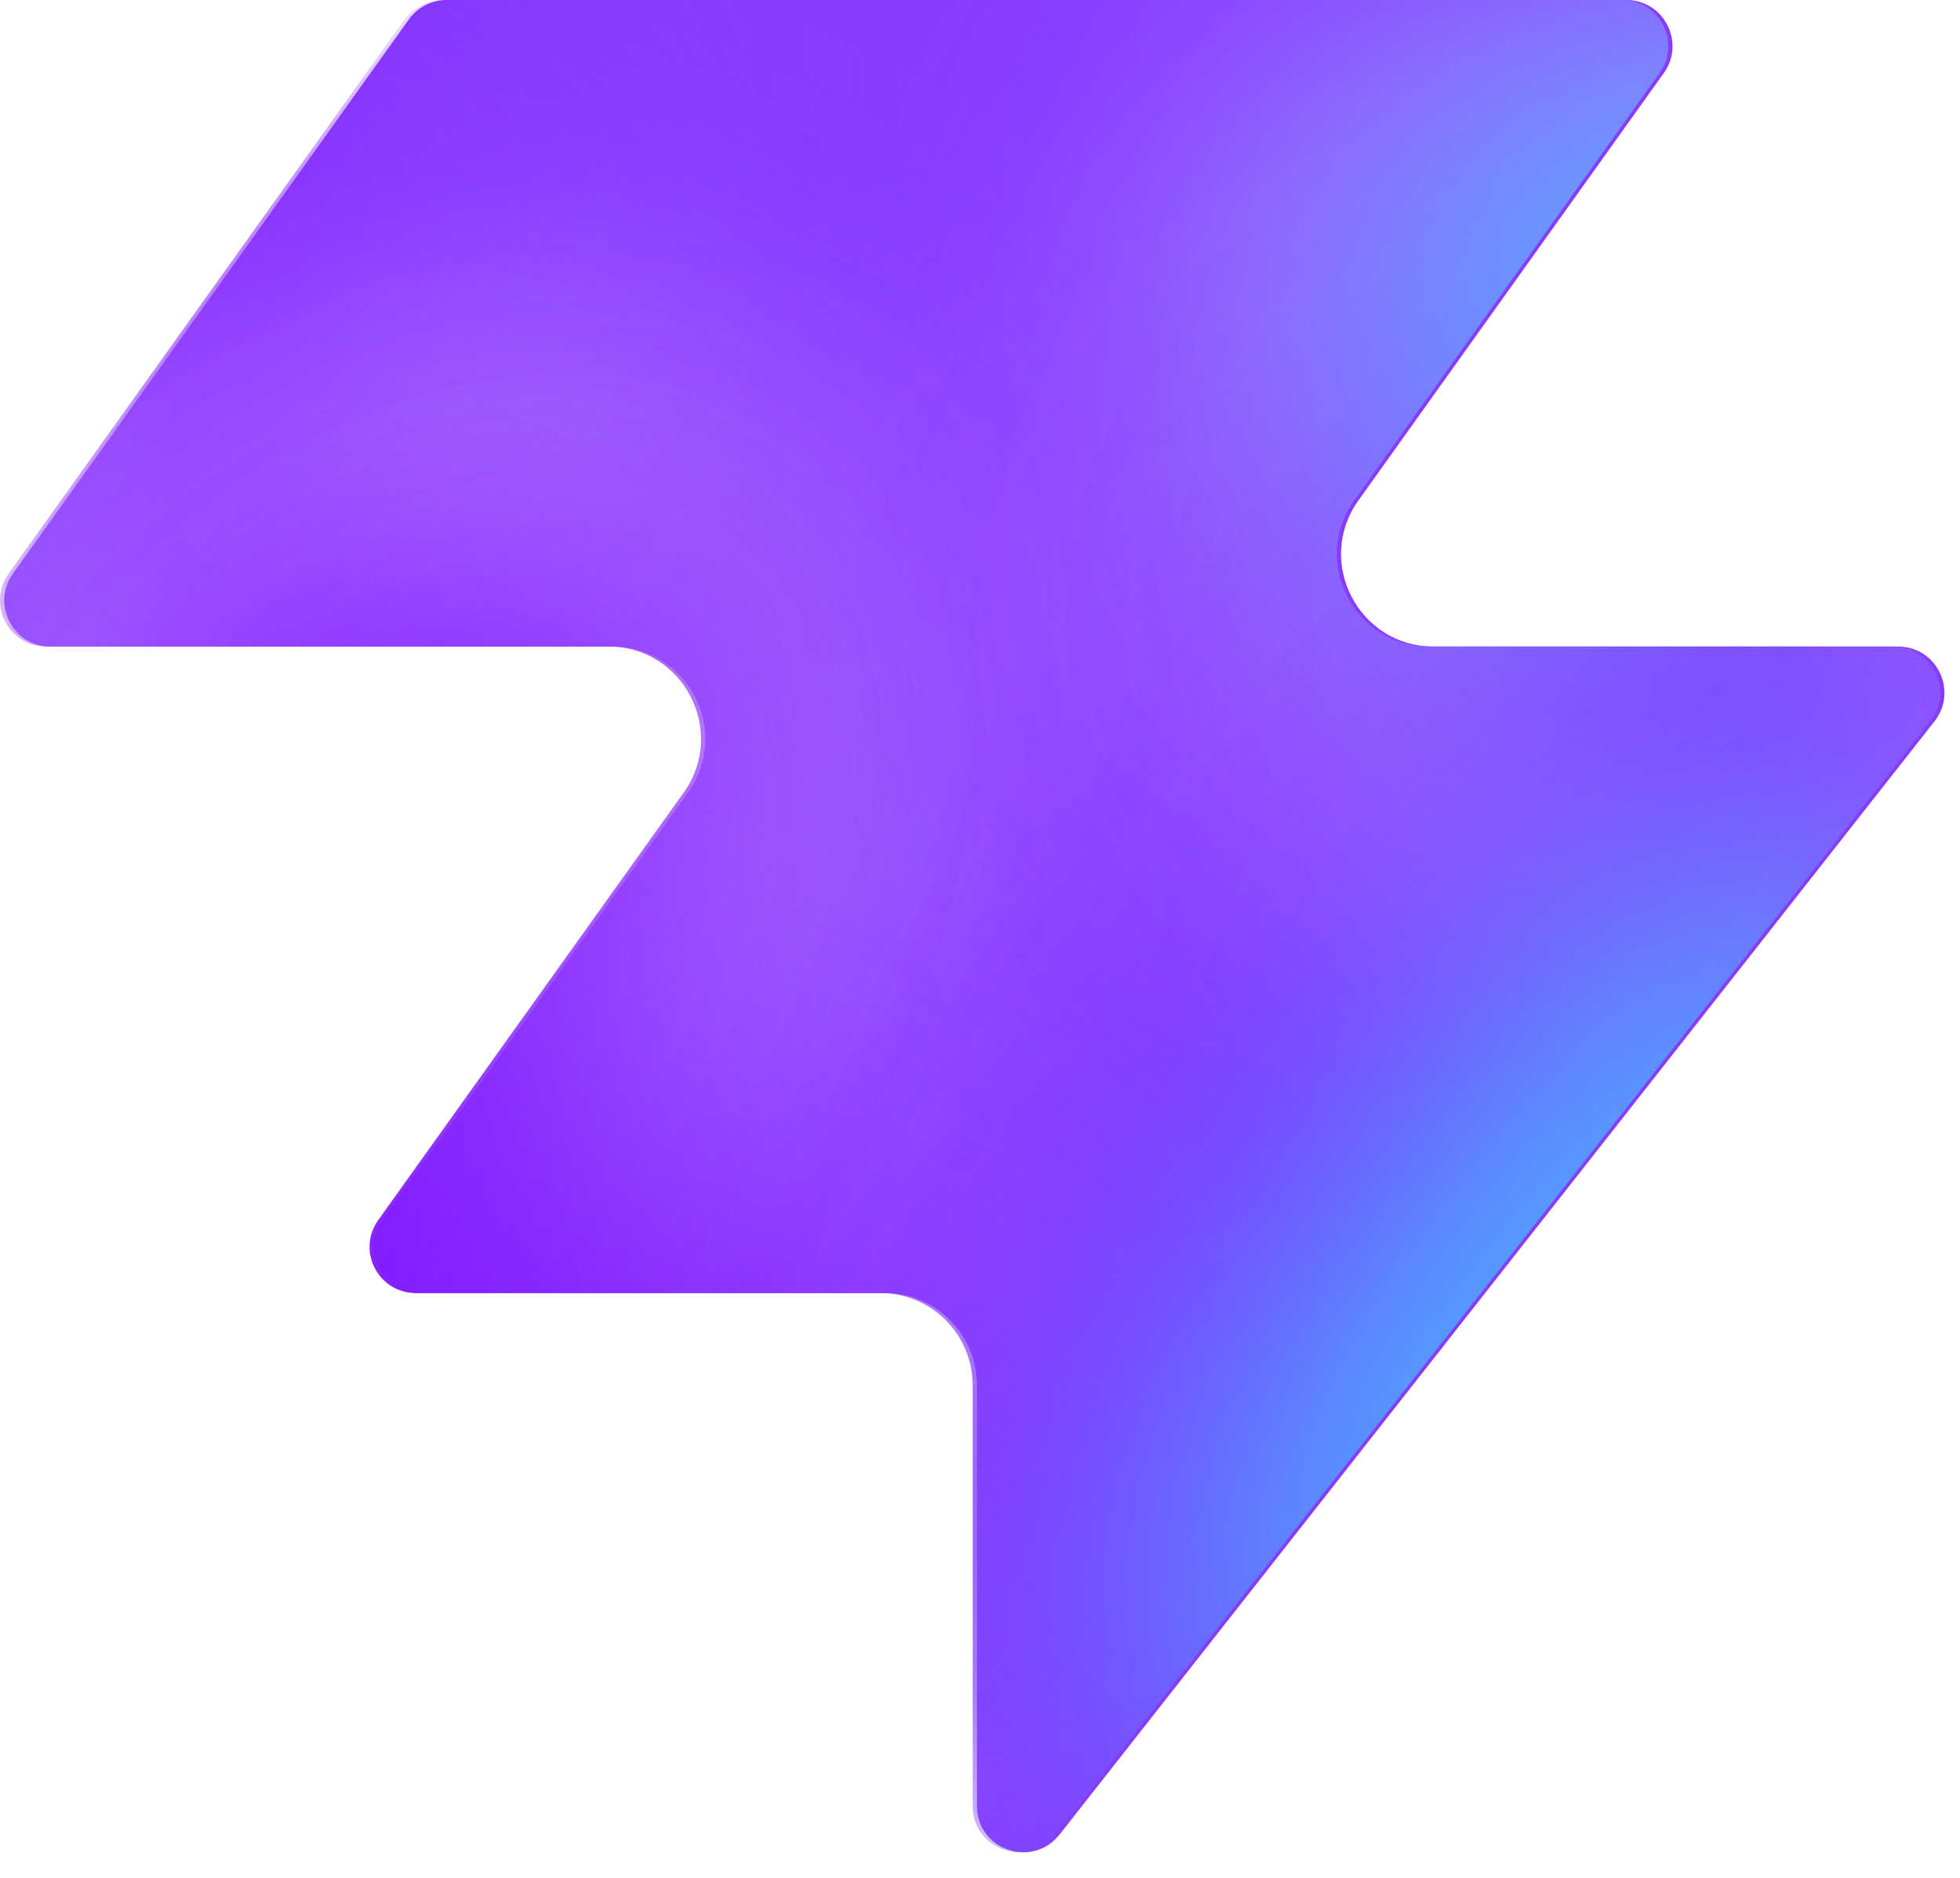
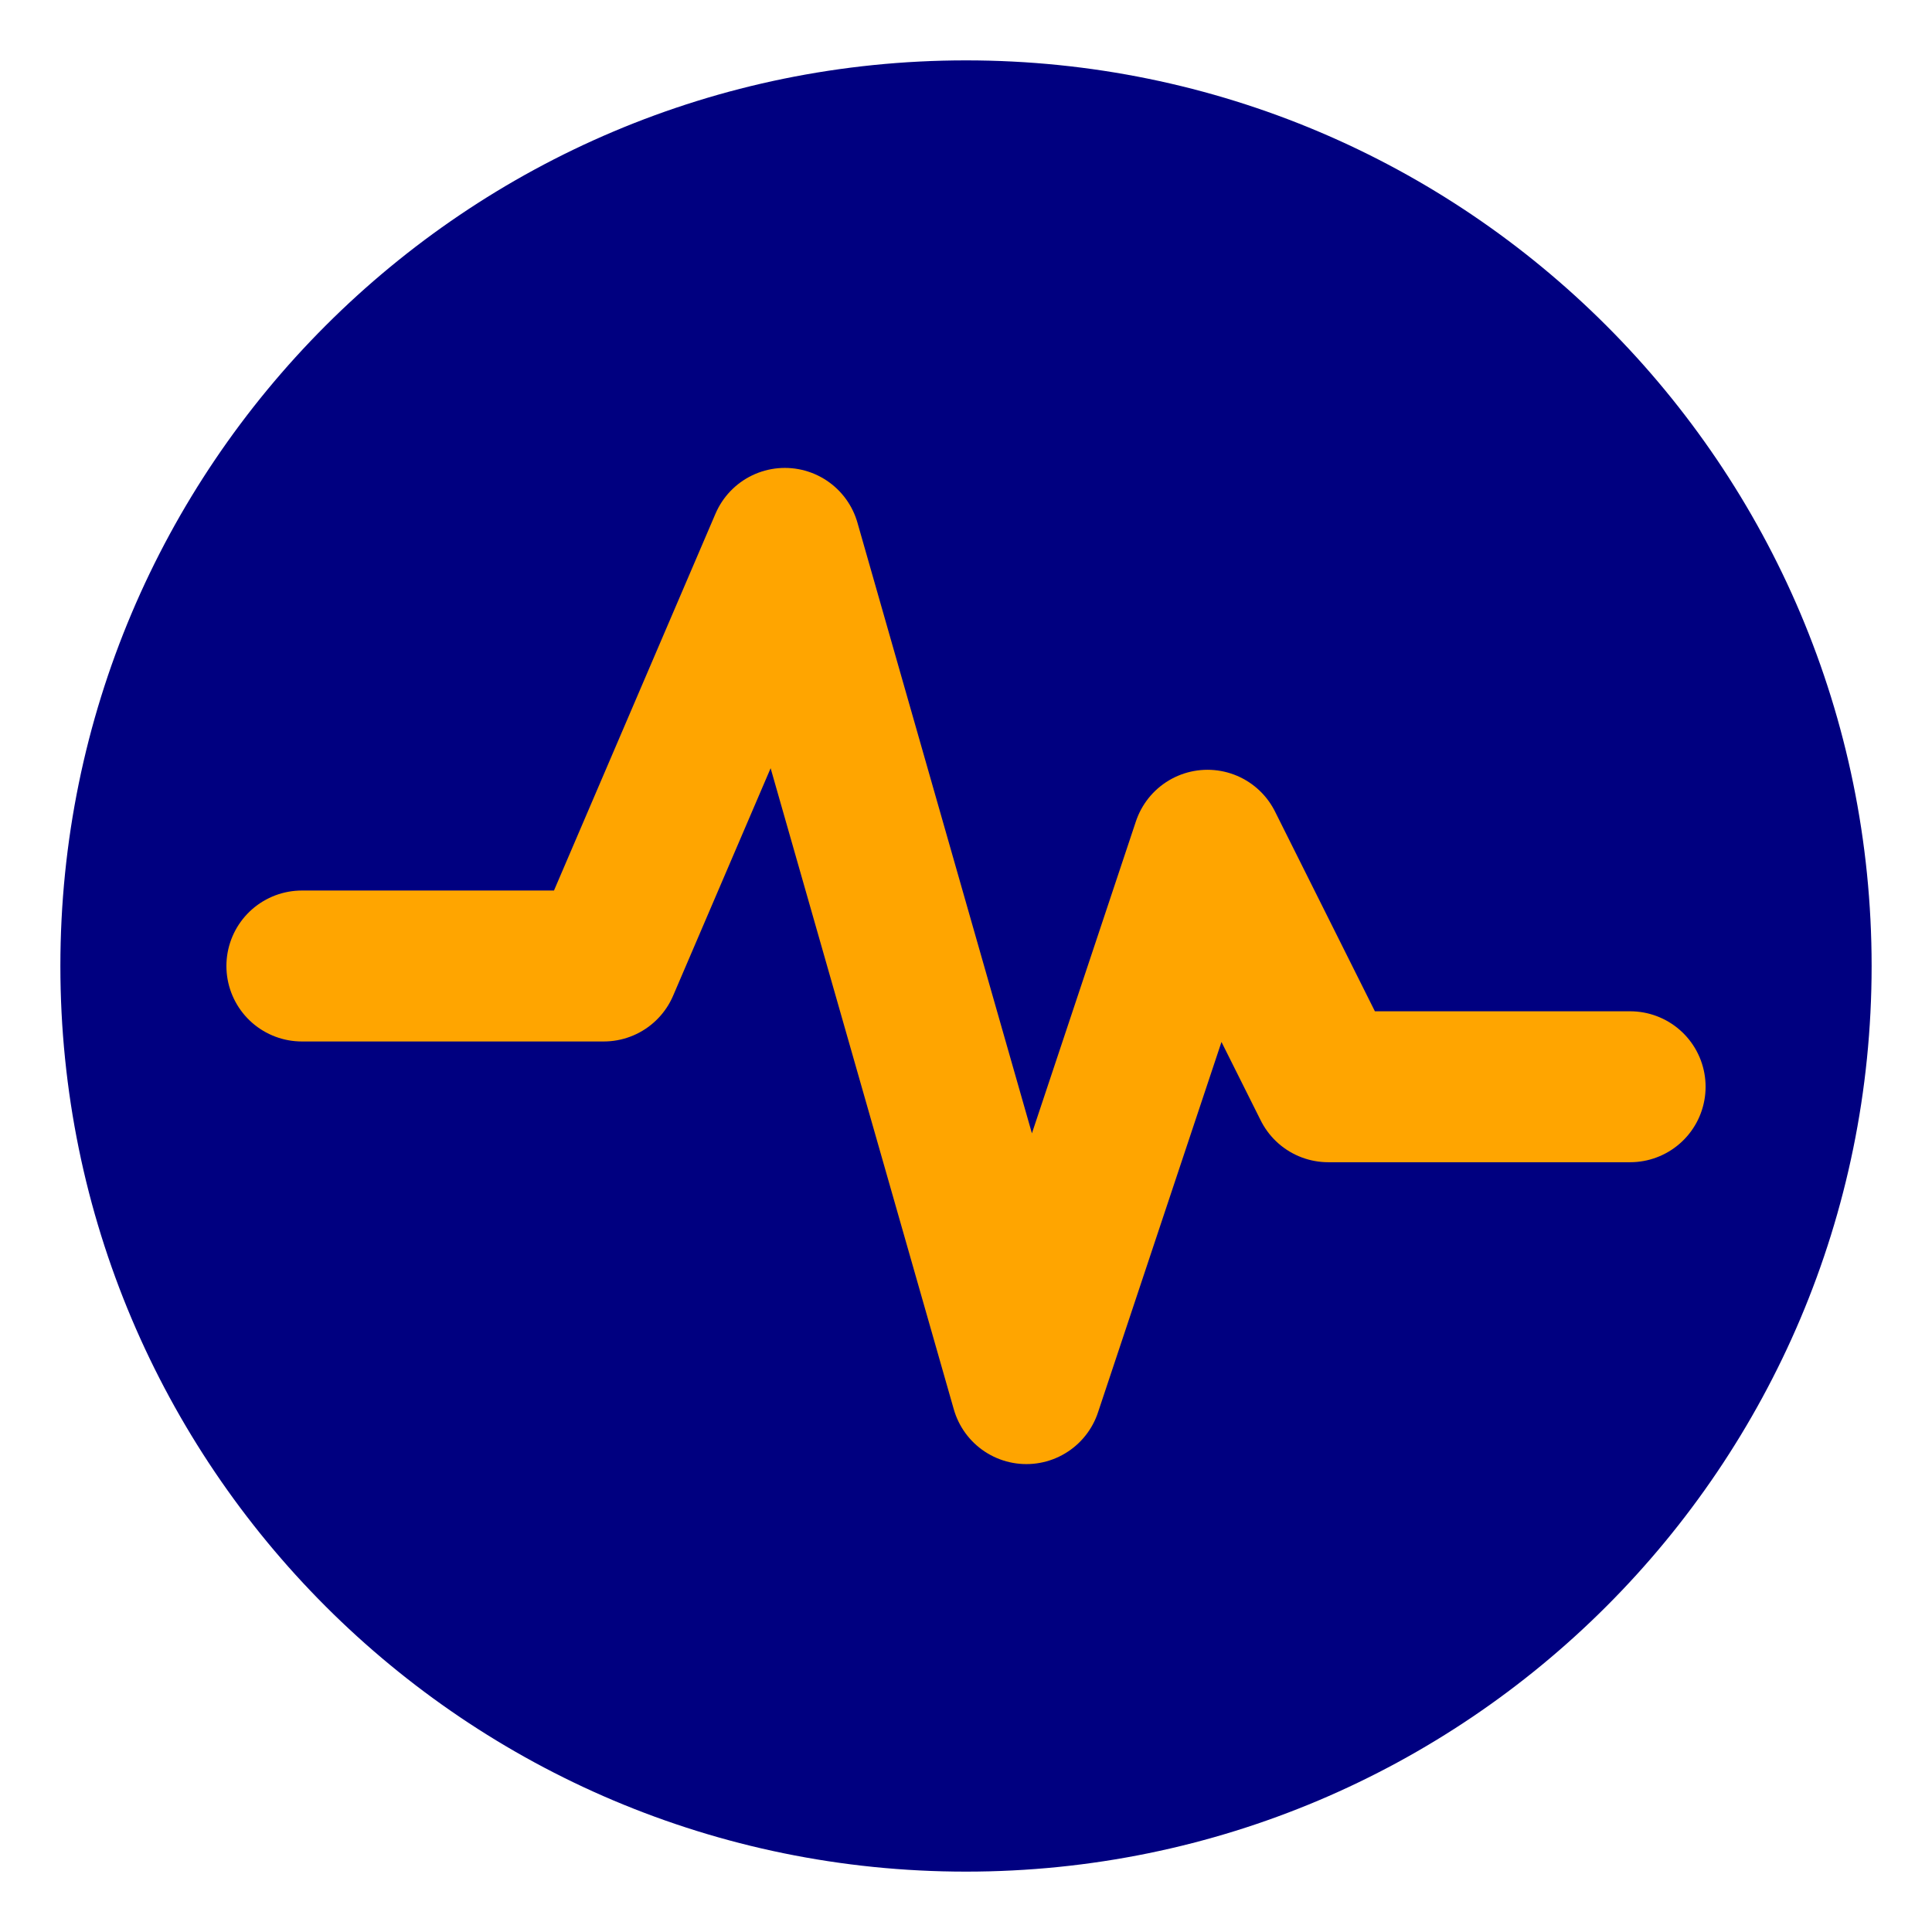
- <svg xmlns="http://www.w3.org/2000/svg" width="48" height="46" fill="none" viewBox="0 0 48 46">
-   <path fill="#863bff" d="M25.946 44.938c-.664.845-2.021.375-2.021-.698V33.937a2.26 2.26 0 0 0-2.262-2.262H10.287c-.92 0-1.456-1.04-.92-1.788l7.48-10.471c1.07-1.497 0-3.578-1.842-3.578H1.237c-.92 0-1.456-1.04-.92-1.788L10.013.474c.214-.297.556-.474.92-.474h28.894c.92 0 1.456 1.04.92 1.788l-7.48 10.471c-1.07 1.498 0 3.579 1.842 3.579h11.377c.943 0 1.473 1.088.89 1.83L25.947 44.94z" style="fill:#863bff;fill:color(display-p3 .525 .23 1);fill-opacity:1" />
-   <mask id="a" width="48" height="46" x="0" y="0" maskUnits="userSpaceOnUse" style="mask-type:alpha">
-     <path fill="#000" d="M25.842 44.938c-.664.844-2.021.375-2.021-.698V33.937a2.26 2.26 0 0 0-2.262-2.262H10.183c-.92 0-1.456-1.04-.92-1.788l7.48-10.471c1.07-1.498 0-3.579-1.842-3.579H1.133c-.92 0-1.456-1.04-.92-1.787L9.91.473c.214-.297.556-.474.92-.474h28.894c.92 0 1.456 1.04.92 1.788l-7.48 10.471c-1.07 1.498 0 3.578 1.842 3.578h11.377c.943 0 1.473 1.088.89 1.832L25.843 44.94z" style="fill:#000;fill-opacity:1" />
-   </mask>
-   <g mask="url(#a)">
-     <g filter="url(#b)">
-       <ellipse cx="5.508" cy="14.704" fill="#ede6ff" rx="5.508" ry="14.704" style="fill:#ede6ff;fill:color(display-p3 .927 .903 1);fill-opacity:1" transform="matrix(.00324 1 1 -.00324 -4.47 31.516)" />
-     </g>
-     <g filter="url(#c)">
-       <ellipse cx="10.399" cy="29.851" fill="#ede6ff" rx="10.399" ry="29.851" style="fill:#ede6ff;fill:color(display-p3 .927 .903 1);fill-opacity:1" transform="matrix(.00324 1 1 -.00324 -39.328 7.883)" />
-     </g>
-     <g filter="url(#d)">
-       <ellipse cx="5.508" cy="30.487" fill="#7e14ff" rx="5.508" ry="30.487" style="fill:#7e14ff;fill:color(display-p3 .492 .077 1);fill-opacity:1" transform="rotate(89.814 -25.913 -14.639)scale(1 -1)" />
-     </g>
-     <g filter="url(#e)">
-       <ellipse cx="5.508" cy="30.599" fill="#7e14ff" rx="5.508" ry="30.599" style="fill:#7e14ff;fill:color(display-p3 .492 .077 1);fill-opacity:1" transform="rotate(89.814 -32.644 -3.334)scale(1 -1)" />
-     </g>
-     <g filter="url(#f)">
-       <ellipse cx="5.508" cy="30.599" fill="#7e14ff" rx="5.508" ry="30.599" style="fill:#7e14ff;fill:color(display-p3 .492 .077 1);fill-opacity:1" transform="matrix(.00324 1 1 -.00324 -34.34 30.47)" />
-     </g>
-     <g filter="url(#g)">
-       <ellipse cx="14.072" cy="22.078" fill="#ede6ff" rx="14.072" ry="22.078" style="fill:#ede6ff;fill:color(display-p3 .927 .903 1);fill-opacity:1" transform="rotate(93.35 24.506 48.493)scale(-1 1)" />
-     </g>
-     <g filter="url(#h)">
-       <ellipse cx="3.47" cy="21.501" fill="#7e14ff" rx="3.47" ry="21.501" style="fill:#7e14ff;fill:color(display-p3 .492 .077 1);fill-opacity:1" transform="rotate(89.009 28.708 47.59)scale(-1 1)" />
-     </g>
-     <g filter="url(#i)">
-       <ellipse cx="3.47" cy="21.501" fill="#7e14ff" rx="3.47" ry="21.501" style="fill:#7e14ff;fill:color(display-p3 .492 .077 1);fill-opacity:1" transform="rotate(89.009 28.708 47.59)scale(-1 1)" />
-     </g>
-     <g filter="url(#j)">
-       <ellipse cx=".387" cy="8.972" fill="#7e14ff" rx="4.407" ry="29.108" style="fill:#7e14ff;fill:color(display-p3 .492 .077 1);fill-opacity:1" transform="rotate(39.51 .387 8.972)" />
-     </g>
-     <g filter="url(#k)">
-       <ellipse cx="47.523" cy="-6.092" fill="#7e14ff" rx="4.407" ry="29.108" style="fill:#7e14ff;fill:color(display-p3 .492 .077 1);fill-opacity:1" transform="rotate(37.892 47.523 -6.092)" />
-     </g>
-     <g filter="url(#l)">
-       <ellipse cx="41.412" cy="6.333" fill="#47bfff" rx="5.971" ry="9.665" style="fill:#47bfff;fill:color(display-p3 .28 .748 1);fill-opacity:1" transform="rotate(37.892 41.412 6.333)" />
-     </g>
-     <g filter="url(#m)">
-       <ellipse cx="-1.879" cy="38.332" fill="#7e14ff" rx="4.407" ry="29.108" style="fill:#7e14ff;fill:color(display-p3 .492 .077 1);fill-opacity:1" transform="rotate(37.892 -1.88 38.332)" />
-     </g>
-     <g filter="url(#n)">
-       <ellipse cx="-1.879" cy="38.332" fill="#7e14ff" rx="4.407" ry="29.108" style="fill:#7e14ff;fill:color(display-p3 .492 .077 1);fill-opacity:1" transform="rotate(37.892 -1.88 38.332)" />
-     </g>
-     <g filter="url(#o)">
-       <ellipse cx="35.651" cy="29.907" fill="#7e14ff" rx="4.407" ry="29.108" style="fill:#7e14ff;fill:color(display-p3 .492 .077 1);fill-opacity:1" transform="rotate(37.892 35.651 29.907)" />
-     </g>
-     <g filter="url(#p)">
-       <ellipse cx="38.418" cy="32.4" fill="#47bfff" rx="5.971" ry="15.297" style="fill:#47bfff;fill:color(display-p3 .28 .748 1);fill-opacity:1" transform="rotate(37.892 38.418 32.4)" />
-     </g>
-   </g>
-   <defs>
-     <filter id="b" width="60.045" height="41.654" x="-19.77" y="16.149" color-interpolation-filters="sRGB" filterUnits="userSpaceOnUse">
-       <feFlood flood-opacity="0" result="BackgroundImageFix" />
-       <feBlend in="SourceGraphic" in2="BackgroundImageFix" result="shape" />
-       <feGaussianBlur result="effect1_foregroundBlur_2002_17158" stdDeviation="7.659" />
-     </filter>
-     <filter id="c" width="90.34" height="51.437" x="-54.613" y="-7.533" color-interpolation-filters="sRGB" filterUnits="userSpaceOnUse">
-       <feFlood flood-opacity="0" result="BackgroundImageFix" />
-       <feBlend in="SourceGraphic" in2="BackgroundImageFix" result="shape" />
-       <feGaussianBlur result="effect1_foregroundBlur_2002_17158" stdDeviation="7.659" />
-     </filter>
-     <filter id="d" width="79.355" height="29.4" x="-49.64" y="2.03" color-interpolation-filters="sRGB" filterUnits="userSpaceOnUse">
-       <feFlood flood-opacity="0" result="BackgroundImageFix" />
-       <feBlend in="SourceGraphic" in2="BackgroundImageFix" result="shape" />
-       <feGaussianBlur result="effect1_foregroundBlur_2002_17158" stdDeviation="4.596" />
-     </filter>
-     <filter id="e" width="79.579" height="29.4" x="-45.045" y="20.029" color-interpolation-filters="sRGB" filterUnits="userSpaceOnUse">
-       <feFlood flood-opacity="0" result="BackgroundImageFix" />
-       <feBlend in="SourceGraphic" in2="BackgroundImageFix" result="shape" />
-       <feGaussianBlur result="effect1_foregroundBlur_2002_17158" stdDeviation="4.596" />
-     </filter>
-     <filter id="f" width="79.579" height="29.4" x="-43.513" y="21.178" color-interpolation-filters="sRGB" filterUnits="userSpaceOnUse">
-       <feFlood flood-opacity="0" result="BackgroundImageFix" />
-       <feBlend in="SourceGraphic" in2="BackgroundImageFix" result="shape" />
-       <feGaussianBlur result="effect1_foregroundBlur_2002_17158" stdDeviation="4.596" />
-     </filter>
-     <filter id="g" width="74.749" height="58.852" x="15.756" y="-17.901" color-interpolation-filters="sRGB" filterUnits="userSpaceOnUse">
-       <feFlood flood-opacity="0" result="BackgroundImageFix" />
-       <feBlend in="SourceGraphic" in2="BackgroundImageFix" result="shape" />
-       <feGaussianBlur result="effect1_foregroundBlur_2002_17158" stdDeviation="7.659" />
-     </filter>
-     <filter id="h" width="61.377" height="25.362" x="23.548" y="2.284" color-interpolation-filters="sRGB" filterUnits="userSpaceOnUse">
-       <feFlood flood-opacity="0" result="BackgroundImageFix" />
-       <feBlend in="SourceGraphic" in2="BackgroundImageFix" result="shape" />
-       <feGaussianBlur result="effect1_foregroundBlur_2002_17158" stdDeviation="4.596" />
-     </filter>
-     <filter id="i" width="61.377" height="25.362" x="23.548" y="2.284" color-interpolation-filters="sRGB" filterUnits="userSpaceOnUse">
-       <feFlood flood-opacity="0" result="BackgroundImageFix" />
-       <feBlend in="SourceGraphic" in2="BackgroundImageFix" result="shape" />
-       <feGaussianBlur result="effect1_foregroundBlur_2002_17158" stdDeviation="4.596" />
-     </filter>
-     <filter id="j" width="56.045" height="63.649" x="-27.636" y="-22.853" color-interpolation-filters="sRGB" filterUnits="userSpaceOnUse">
-       <feFlood flood-opacity="0" result="BackgroundImageFix" />
-       <feBlend in="SourceGraphic" in2="BackgroundImageFix" result="shape" />
-       <feGaussianBlur result="effect1_foregroundBlur_2002_17158" stdDeviation="4.596" />
-     </filter>
-     <filter id="k" width="54.814" height="64.646" x="20.116" y="-38.415" color-interpolation-filters="sRGB" filterUnits="userSpaceOnUse">
-       <feFlood flood-opacity="0" result="BackgroundImageFix" />
-       <feBlend in="SourceGraphic" in2="BackgroundImageFix" result="shape" />
-       <feGaussianBlur result="effect1_foregroundBlur_2002_17158" stdDeviation="4.596" />
-     </filter>
-     <filter id="l" width="33.541" height="35.313" x="24.641" y="-11.323" color-interpolation-filters="sRGB" filterUnits="userSpaceOnUse">
-       <feFlood flood-opacity="0" result="BackgroundImageFix" />
-       <feBlend in="SourceGraphic" in2="BackgroundImageFix" result="shape" />
-       <feGaussianBlur result="effect1_foregroundBlur_2002_17158" stdDeviation="4.596" />
-     </filter>
-     <filter id="m" width="54.814" height="64.646" x="-29.286" y="6.009" color-interpolation-filters="sRGB" filterUnits="userSpaceOnUse">
-       <feFlood flood-opacity="0" result="BackgroundImageFix" />
-       <feBlend in="SourceGraphic" in2="BackgroundImageFix" result="shape" />
-       <feGaussianBlur result="effect1_foregroundBlur_2002_17158" stdDeviation="4.596" />
-     </filter>
-     <filter id="n" width="54.814" height="64.646" x="-29.286" y="6.009" color-interpolation-filters="sRGB" filterUnits="userSpaceOnUse">
-       <feFlood flood-opacity="0" result="BackgroundImageFix" />
-       <feBlend in="SourceGraphic" in2="BackgroundImageFix" result="shape" />
-       <feGaussianBlur result="effect1_foregroundBlur_2002_17158" stdDeviation="4.596" />
-     </filter>
-     <filter id="o" width="54.814" height="64.646" x="8.244" y="-2.416" color-interpolation-filters="sRGB" filterUnits="userSpaceOnUse">
-       <feFlood flood-opacity="0" result="BackgroundImageFix" />
-       <feBlend in="SourceGraphic" in2="BackgroundImageFix" result="shape" />
-       <feGaussianBlur result="effect1_foregroundBlur_2002_17158" stdDeviation="4.596" />
-     </filter>
-     <filter id="p" width="39.409" height="43.623" x="18.713" y="10.588" color-interpolation-filters="sRGB" filterUnits="userSpaceOnUse">
-       <feFlood flood-opacity="0" result="BackgroundImageFix" />
-       <feBlend in="SourceGraphic" in2="BackgroundImageFix" result="shape" />
-       <feGaussianBlur result="effect1_foregroundBlur_2002_17158" stdDeviation="4.596" />
-     </filter>
-   </defs>
+ <svg xmlns="http://www.w3.org/2000/svg" viewBox="0 0 32 32">
+   <circle cx="16" cy="16" r="15" fill="navy" />
+   <path d="M5 16h5l3-7 4 14 3-9 2 4h5" fill="none" stroke="orange" stroke-width="2.5" stroke-linecap="round" stroke-linejoin="round" />
</svg>
